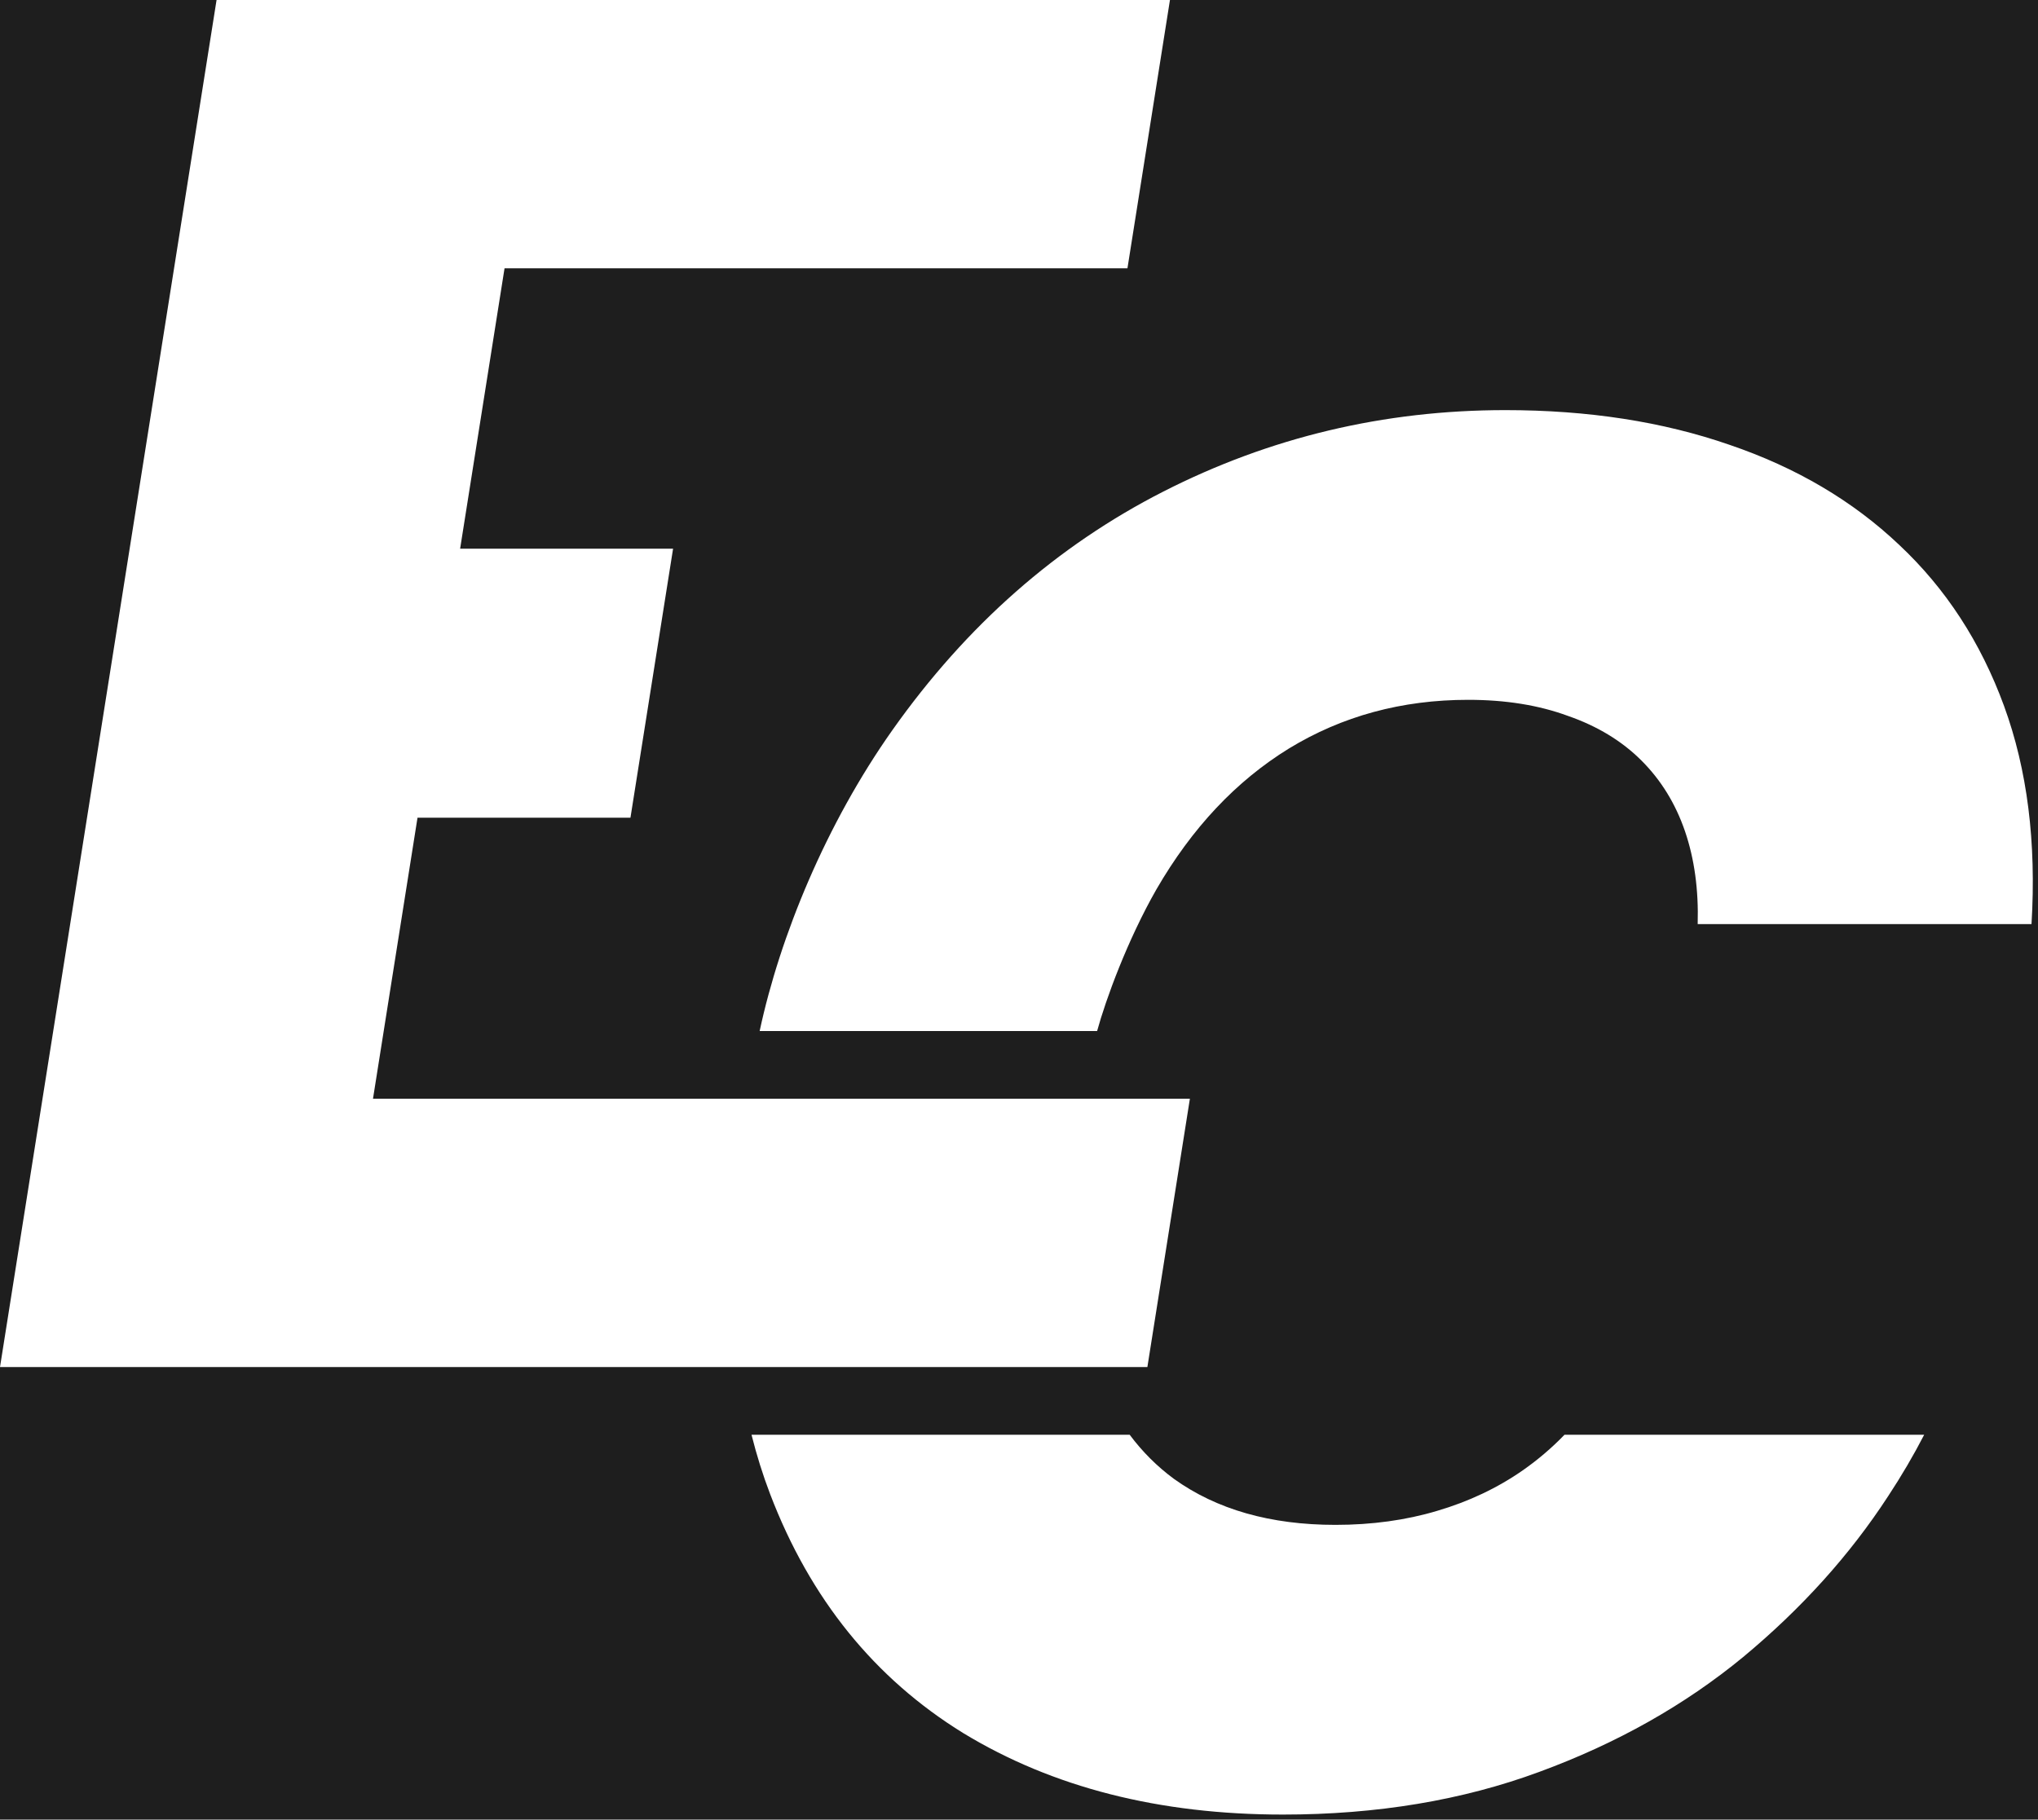
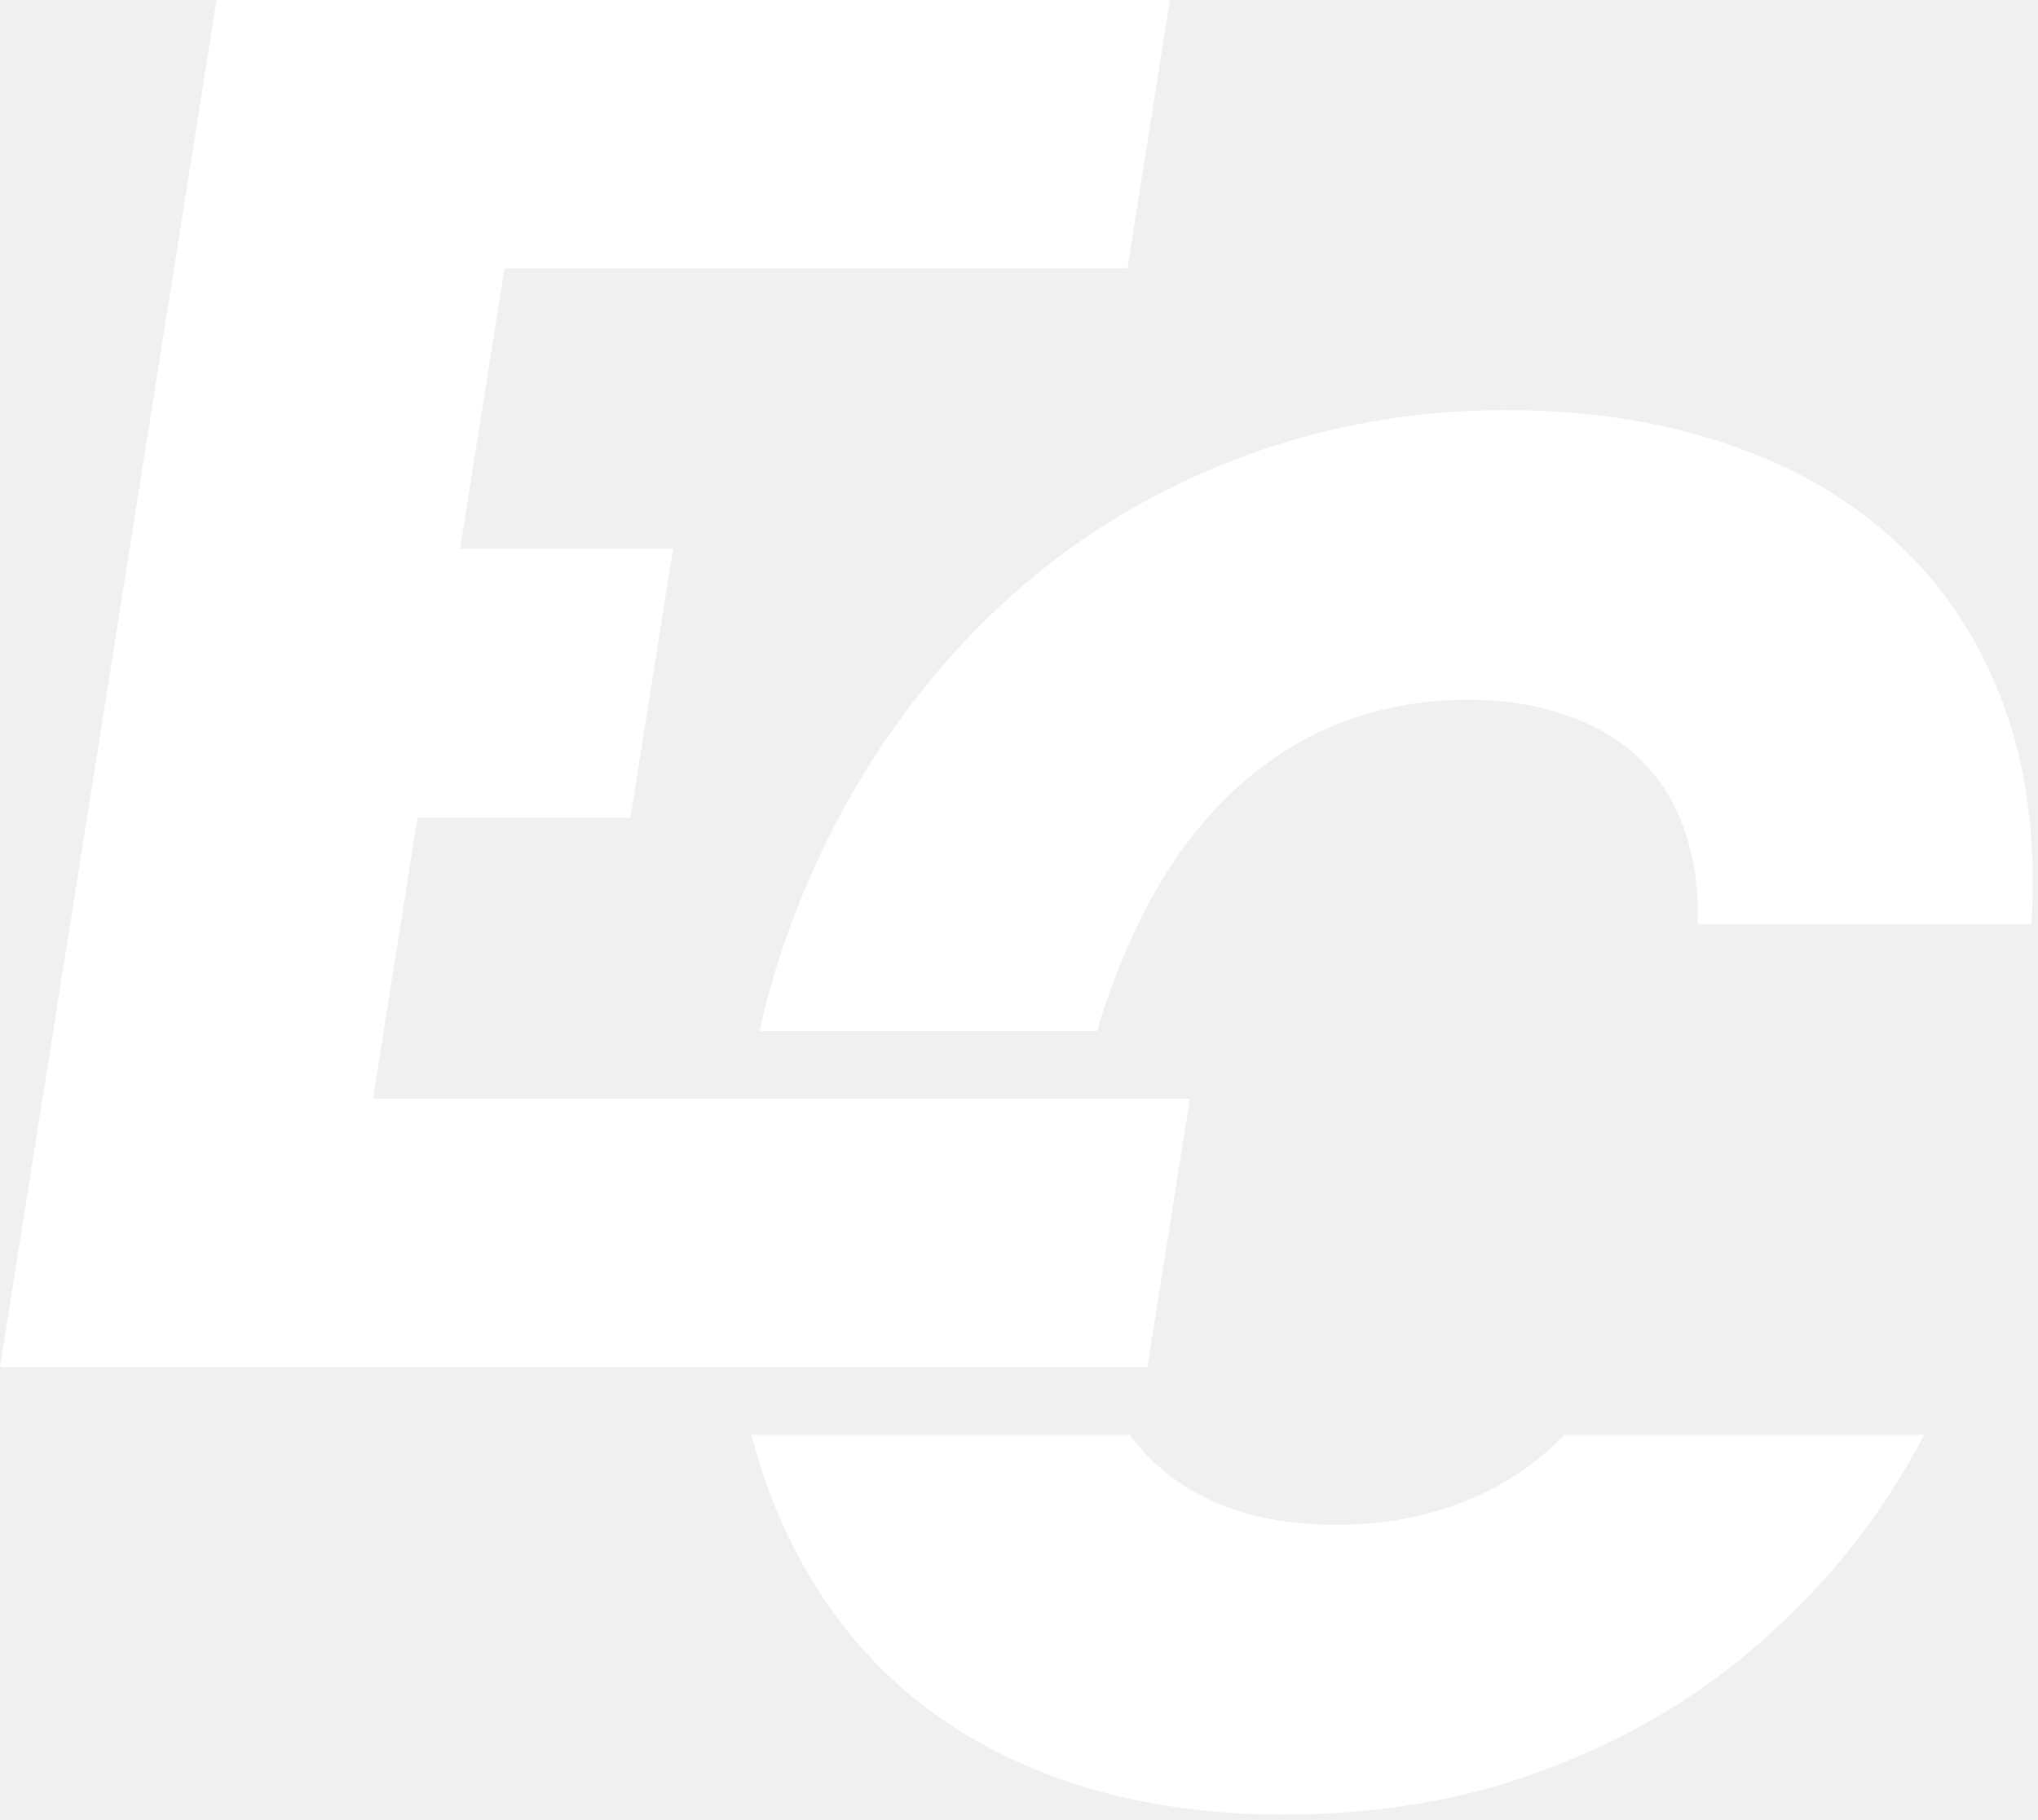
<svg xmlns="http://www.w3.org/2000/svg" width="271" height="242" viewBox="0 0 271 242" fill="none">
-   <rect width="271" height="242" fill="#1E1E1E" />
  <g id="EC â signature Inter Â· transparent">
    <g id="EC â Inter Â· inclinaison 9Â° Â· blanc Â· SVG">
      <path d="M149.92 35.688H67.09L61.184 72.976H89.501L83.834 108.754H55.518L49.598 146.129H158.224L152.571 181.818H0L28.797 0H155.573L149.92 35.688Z" fill="white" />
      <path d="M255.865 190.818C254.454 193.555 252.857 196.279 251.073 198.988C245.989 206.8 239.562 213.932 231.793 220.383C224.033 226.775 215.001 231.866 204.694 235.654C194.447 239.442 183.079 241.335 170.591 241.335C154.138 241.335 139.972 237.725 128.095 230.504C116.286 223.225 107.725 212.63 102.411 198.721C101.443 196.187 100.618 193.552 99.931 190.818H150.216C151.907 193.083 153.864 195.037 156.091 196.679C161.777 200.763 168.941 202.805 177.582 202.805C182.435 202.805 186.942 202.184 191.105 200.941C195.326 199.698 199.133 197.893 202.527 195.526C204.526 194.125 206.363 192.554 208.04 190.818H255.865Z" fill="white" />
      <path d="M200.176 54.545C211.184 54.545 221.12 56.084 229.984 59.162C238.857 62.18 246.381 66.62 252.555 72.479C258.739 78.279 263.38 85.411 266.478 93.875C269.577 102.338 270.797 112.015 270.137 122.905H225.747C225.877 118.348 225.316 114.234 224.062 110.565C222.809 106.896 220.879 103.758 218.274 101.154C215.668 98.55 212.401 96.567 208.473 95.206C204.615 93.785 200.199 93.076 195.228 93.076C186.409 93.076 178.461 95.236 171.385 99.556C164.368 103.877 158.496 110.121 153.77 118.289C149.933 125.002 147.053 132.876 145.886 137.129H101.013C103.712 124.505 109.855 109.559 118.689 97.07C128.527 83.161 140.529 72.597 154.693 65.376C168.857 58.156 184.019 54.545 200.176 54.545Z" fill="white" />
    </g>
  </g>
</svg>
